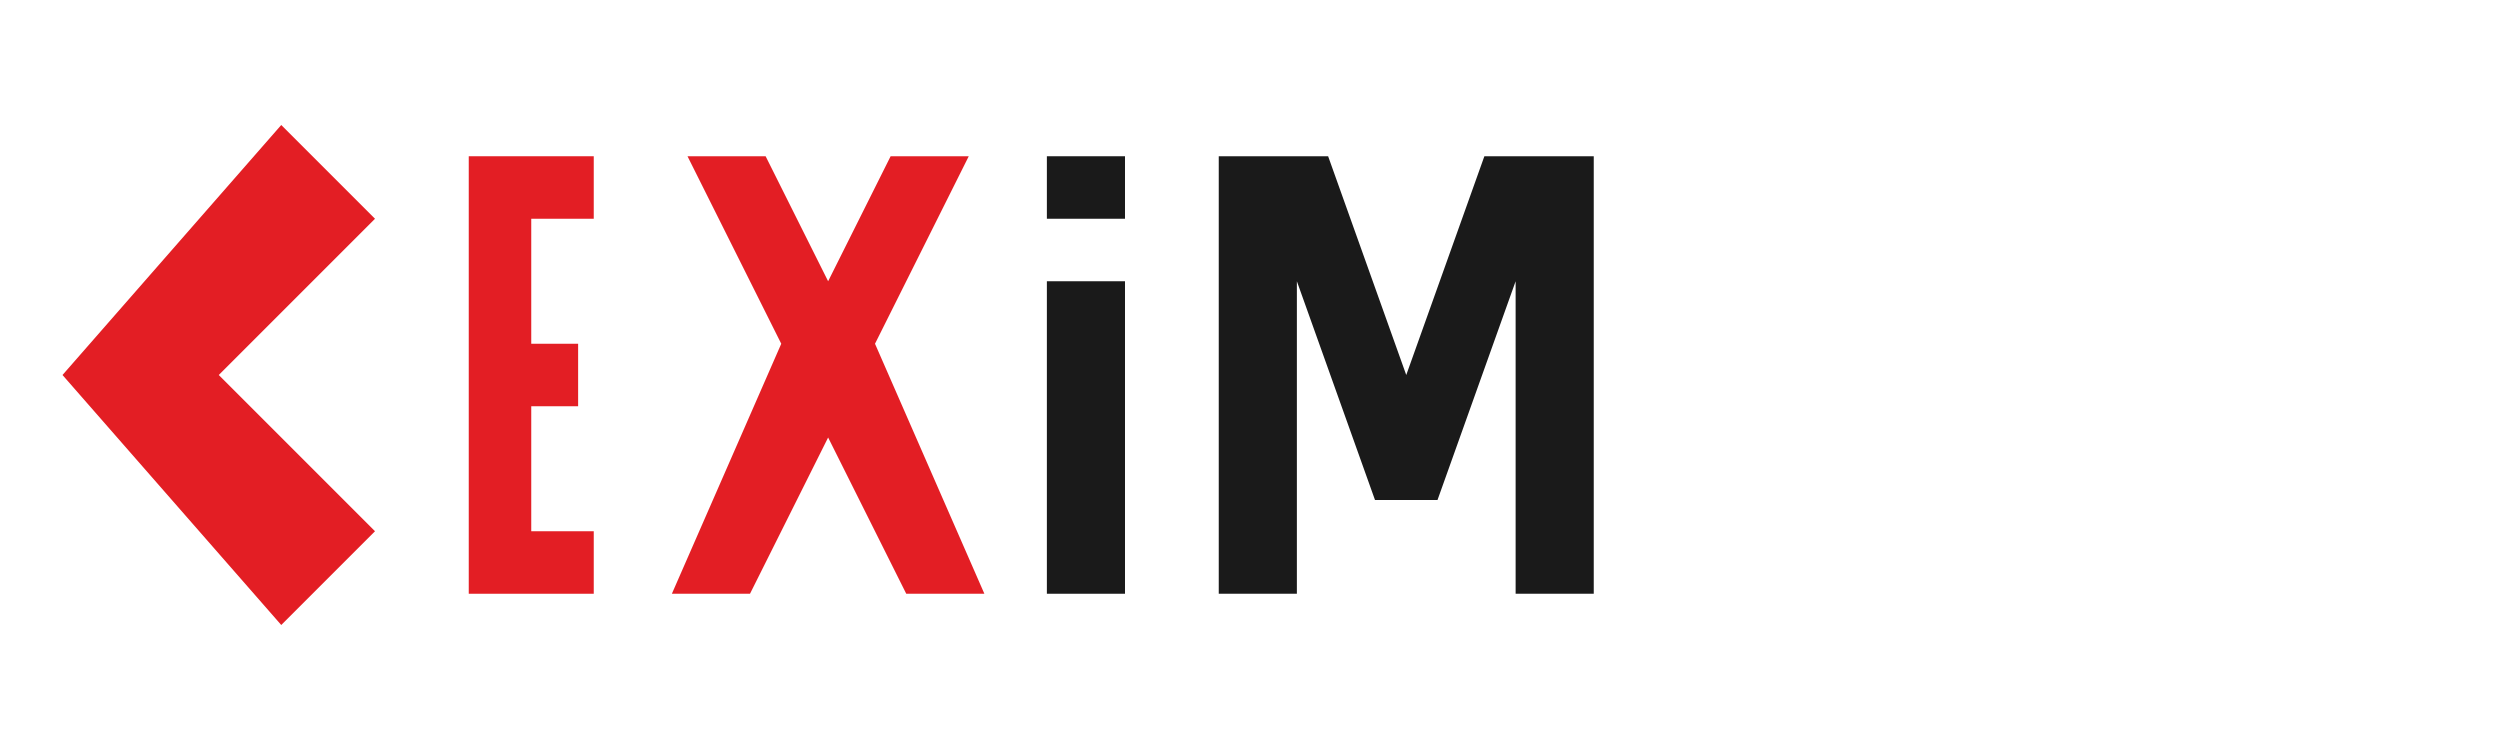
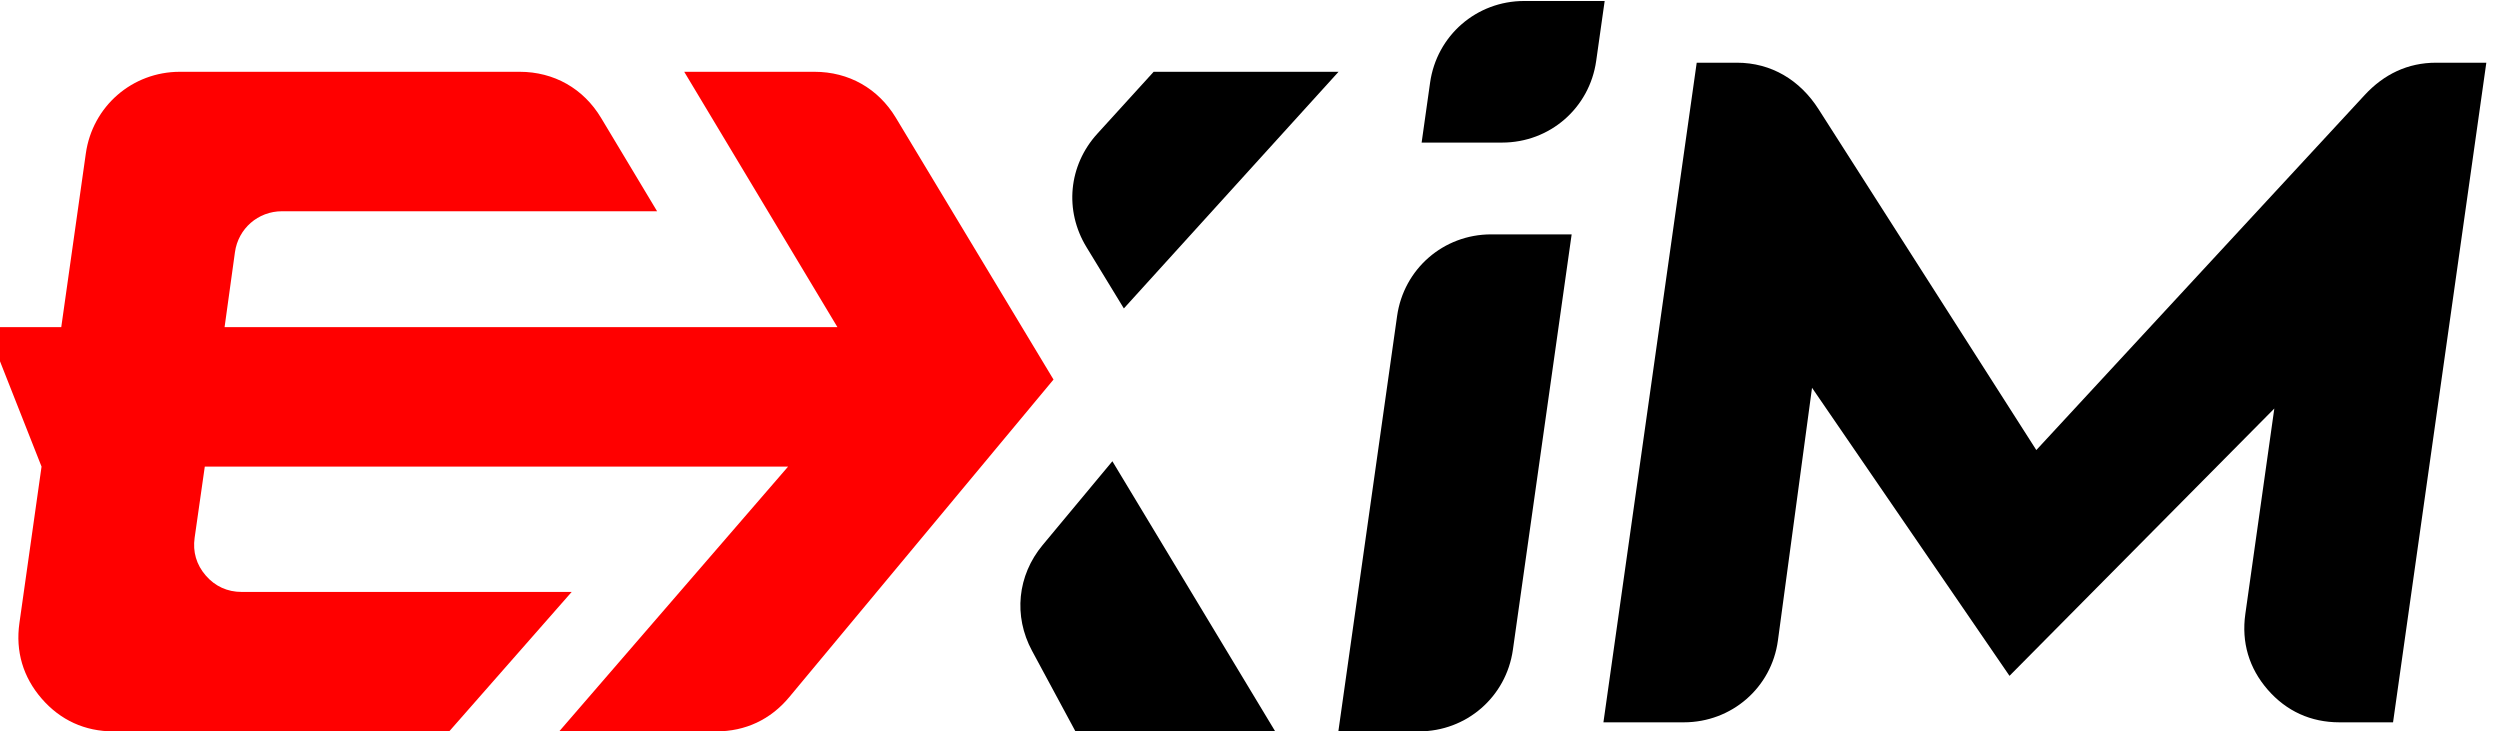
- <svg xmlns="http://www.w3.org/2000/svg" viewBox="0 0 160 48" fill="none">
-   <path d="M4 24 L18 8 L24 14 L14 24 L24 34 L18 40Z" fill="#E31E24" />
-   <path d="M30 10h8v4h-4v8h3v4h-3v8h4v4h-8z" fill="#E31E24" />
-   <path d="M44 10 L49 10 L53 18 L57 10 L62 10 L56 22 L63 38 L58 38 L53 28 L48 38 L43 38 L50 22Z" fill="#E31E24" />
-   <path d="M67 10h5v4h-5zM67 18h5v20h-5z" fill="#1a1a1a" />
-   <path d="M78 10h7l5 14 5-14h7v28h-5V18l-5 14h-4l-5-14v20h-5z" fill="#1a1a1a" />
+ <svg xmlns="http://www.w3.org/2000/svg" xml:space="preserve" width="13.123mm" height="3.834mm" version="1.1" style="shape-rendering:geometricPrecision; text-rendering:geometricPrecision; image-rendering:optimizeQuality; fill-rule:evenodd; clip-rule:evenodd" viewBox="0 0 1312.32 383.44">
+   <defs>
+     <style type="text/css">
+    
+     .fil0 {fill:black;fill-rule:nonzero}
+     .fil1 {fill:red;fill-rule:nonzero}
+    
+   </style>
+   </defs>
+   <g id="Слой_x0020_1">
+     <g id="_1767124047440">
+       <path class="fil0" d="M733.38 165.92l-30.84 218.04 42.27 0c25.01,0 45.87,-18.12 49.37,-42.88l30.84 -218.04 -42.27 0c-25.01,0 -45.87,18.12 -49.37,42.88z" />
+       <path class="fil0" d="M541.74 341.67l22.79 42.29 104.87 0 -85.49 -141.82 -36.6 43.99c-13.28,15.97 -15.42,37.25 -5.57,55.54z" />
+       <path class="fil0" d="M589.94 161.92l112.7 -124.23 -97.06 0 -29.58 32.51c-15.13,16.63 -17.39,40.32 -5.7,59.51l19.64 32.21z" />
+       <path class="fil1" d="M414.26 365.99l138.75 -166.74c0,0 -55.64,-92.38 -82.77,-137.43 -9.28,-15.4 -24.73,-24.13 -42.72,-24.13l-68.38 0 80.43 134.05 -321.73 0 5.44 -39.32c1.71,-12.42 12.16,-21.52 24.69,-21.52l196.93 0 -29.41 -49.01c-9.27,-15.44 -24.74,-24.2 -42.76,-24.2l-178.36 0c-25.01,0 -45.87,18.12 -49.37,42.88l-12.9 91.17 -39.23 0 28.88 73.22 -11.62 82.15c-2.1,14.82 1.91,28.39 11.72,39.68 9.81,11.3 22.69,17.17 37.65,17.17l176.26 0 64.3 -73.21 -173.26 0c-7.48,0 -13.93,-2.94 -18.83,-8.6 -4.91,-5.65 -6.91,-12.45 -5.85,-19.86l5.33 -37.33 306.21 0 -120.16 139 82.43 0c15.33,0 28.53,-6.19 38.33,-17.97z" />
+       <path class="fil0" d="M750.7 43.4l-4.44 31.45 42.27 0c25,0 45.87,-18.12 49.37,-42.88l4.45 -31.45 -42.27 0c-25.01,0 -45.87,18.12 -49.38,42.88z" />
+       <path class="fil0" d="M933.3 336.26l17.91 -132.68 103.67 151.22 139.02 -140.33 -15.22 107.89c-2.09,14.81 1.92,28.38 11.73,39.68 9.81,11.29 22.68,17.16 37.64,17.16l28.18 0 48.97 -346.28 -26.39 0c-14.87,0 -27.38,6.06 -37.47,16.97l-172.38 186.38 -114.33 -178.96c-9.73,-15.24 -24.77,-24.39 -42.86,-24.39l-21.1 0 -48.97 346.28 42.22 0c25.03,0 46.03,-18.14 49.38,-42.94z" />
+     </g>
+   </g>
</svg>
